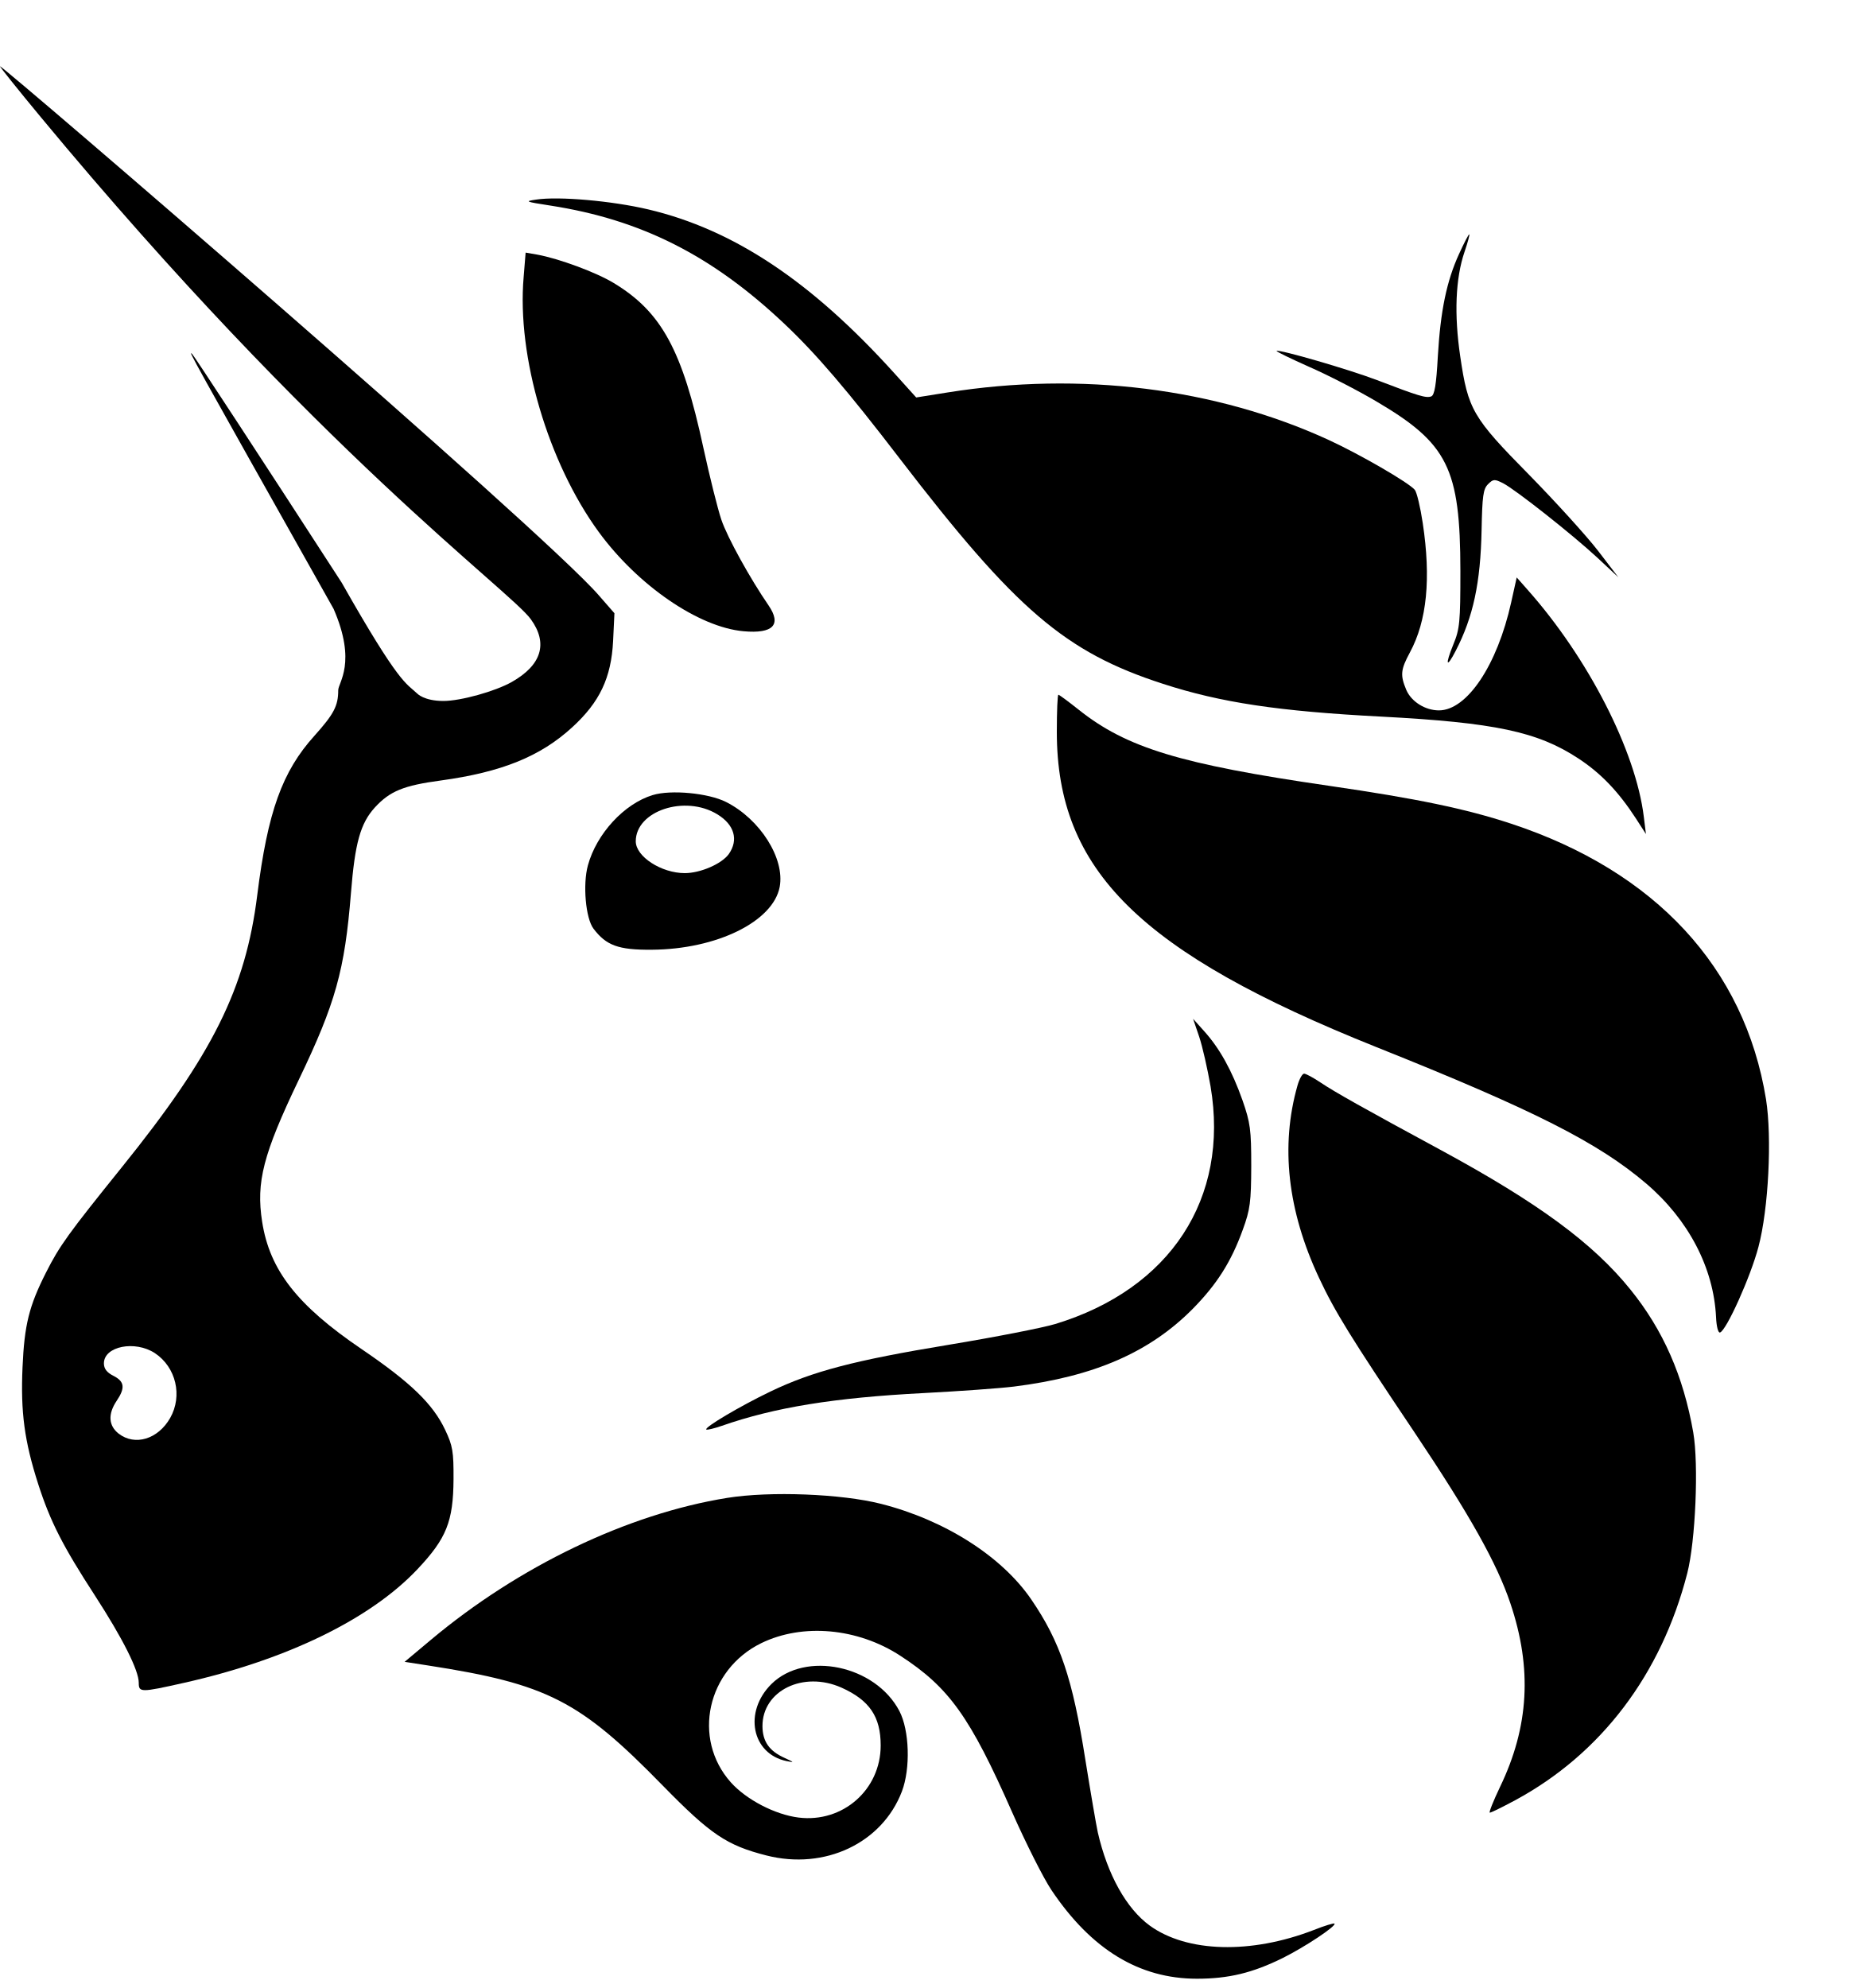
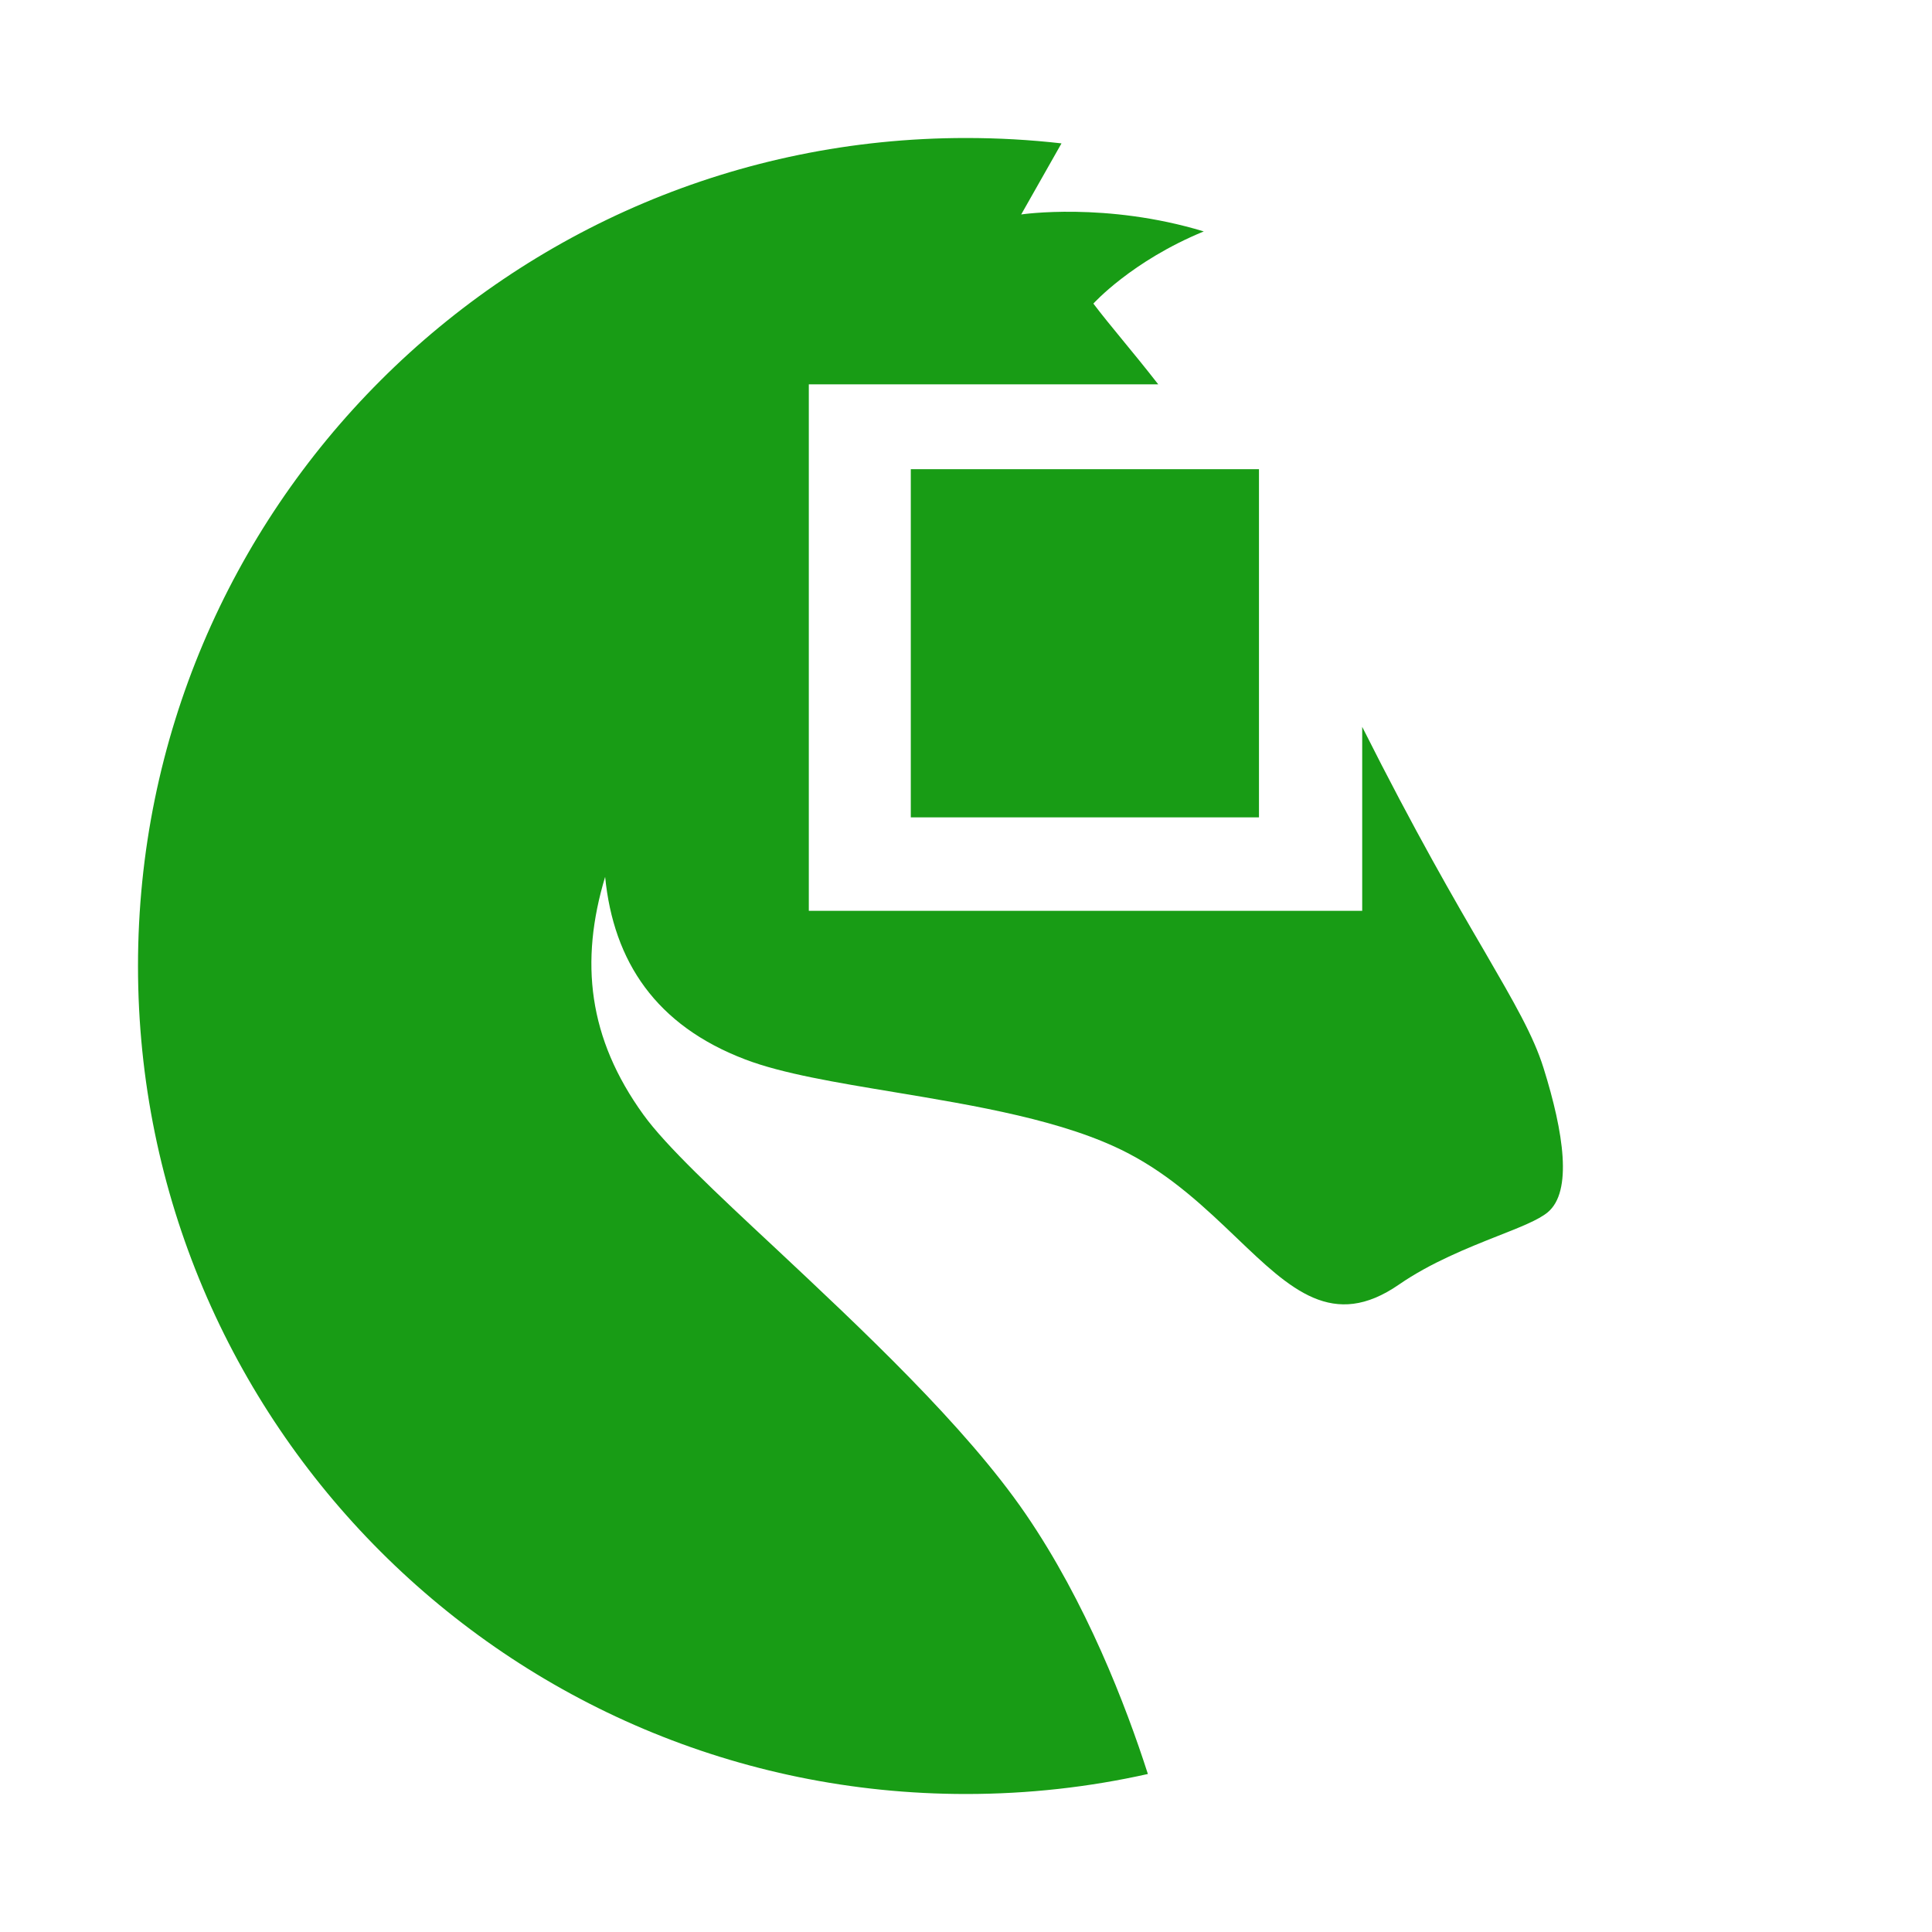
- <svg xmlns="http://www.w3.org/2000/svg" width="14" height="15" viewBox="0 0 14 15" fill="black">
-   <g style="mix-blend-mode:darken">
-     <path d="M4.152 1.551C3.964 1.522 3.956 1.519 4.045 1.506C4.214 1.48 4.615 1.515 4.891 1.58C5.535 1.732 6.121 2.122 6.747 2.815L6.913 2.999L7.151 2.961C8.153 2.801 9.172 2.928 10.024 3.319C10.259 3.427 10.629 3.641 10.675 3.696C10.69 3.714 10.717 3.827 10.735 3.947C10.798 4.365 10.767 4.684 10.638 4.923C10.568 5.053 10.564 5.094 10.611 5.206C10.649 5.294 10.753 5.36 10.857 5.36C11.069 5.36 11.297 5.019 11.402 4.546L11.444 4.357L11.527 4.451C11.983 4.965 12.342 5.665 12.403 6.163L12.419 6.293L12.343 6.175C12.211 5.972 12.078 5.833 11.908 5.722C11.602 5.521 11.279 5.452 10.422 5.407C9.648 5.367 9.21 5.301 8.776 5.16C8.037 4.921 7.665 4.602 6.787 3.458C6.397 2.949 6.157 2.668 5.917 2.442C5.372 1.927 4.837 1.657 4.152 1.551Z" />
-     <path d="M10.849 2.686C10.869 2.346 10.915 2.121 11.009 1.916C11.046 1.835 11.08 1.768 11.086 1.768C11.091 1.768 11.075 1.828 11.05 1.901C10.982 2.101 10.971 2.373 11.018 2.69C11.077 3.092 11.111 3.15 11.539 3.584C11.739 3.788 11.972 4.045 12.057 4.155L12.211 4.356L12.057 4.212C11.869 4.037 11.436 3.695 11.341 3.646C11.277 3.614 11.267 3.614 11.228 3.653C11.191 3.689 11.184 3.743 11.179 3.999C11.171 4.398 11.116 4.654 10.984 4.91C10.913 5.048 10.902 5.019 10.966 4.862C11.014 4.746 11.019 4.694 11.019 4.308C11.018 3.533 10.925 3.346 10.382 3.027C10.245 2.946 10.018 2.829 9.878 2.768C9.739 2.706 9.628 2.652 9.632 2.648C9.647 2.633 10.177 2.787 10.39 2.868C10.708 2.99 10.76 3.005 10.799 2.991C10.824 2.981 10.837 2.906 10.849 2.686Z" />
-     <path d="M4.517 4.013C4.136 3.491 3.899 2.69 3.951 2.091L3.966 1.906L4.053 1.921C4.217 1.951 4.498 2.055 4.63 2.135C4.991 2.353 5.148 2.64 5.307 3.378C5.354 3.594 5.415 3.839 5.443 3.922C5.488 4.055 5.66 4.366 5.799 4.568C5.899 4.714 5.833 4.783 5.611 4.763C5.272 4.733 4.813 4.418 4.517 4.013Z" />
-     <path d="M10.386 7.901C8.602 7.187 7.974 6.567 7.974 5.522C7.974 5.368 7.979 5.242 7.986 5.242C7.992 5.242 8.061 5.293 8.139 5.355C8.501 5.643 8.906 5.766 10.027 5.929C10.688 6.025 11.059 6.102 11.402 6.215C12.49 6.574 13.164 7.302 13.325 8.294C13.371 8.583 13.344 9.123 13.268 9.408C13.209 9.633 13.026 10.039 12.978 10.054C12.964 10.059 12.951 10.008 12.948 9.938C12.93 9.566 12.74 9.203 12.422 8.931C12.06 8.622 11.575 8.376 10.386 7.901Z" />
-     <path d="M9.134 8.197C9.111 8.065 9.073 7.896 9.048 7.822L9.002 7.687L9.087 7.782C9.204 7.912 9.296 8.079 9.375 8.302C9.434 8.472 9.441 8.522 9.441 8.798C9.44 9.069 9.433 9.126 9.377 9.279C9.29 9.52 9.182 9.69 9.001 9.874C8.675 10.204 8.256 10.386 7.651 10.462C7.546 10.475 7.24 10.497 6.971 10.511C6.292 10.546 5.845 10.619 5.444 10.759C5.386 10.779 5.335 10.791 5.329 10.786C5.313 10.77 5.587 10.608 5.812 10.5C6.13 10.347 6.447 10.264 7.157 10.147C7.508 10.089 7.87 10.018 7.962 9.99C8.83 9.726 9.277 9.043 9.134 8.197Z" />
-     <path d="M9.952 9.641C9.715 9.135 9.66 8.646 9.79 8.19C9.804 8.141 9.826 8.101 9.84 8.101C9.853 8.101 9.909 8.131 9.964 8.168C10.073 8.241 10.292 8.364 10.876 8.68C11.604 9.075 12.02 9.38 12.302 9.73C12.549 10.035 12.702 10.384 12.776 10.808C12.818 11.049 12.793 11.628 12.731 11.87C12.535 12.634 12.08 13.234 11.431 13.584C11.336 13.635 11.251 13.677 11.241 13.677C11.232 13.678 11.267 13.59 11.318 13.483C11.537 13.029 11.562 12.588 11.396 12.097C11.295 11.796 11.089 11.429 10.673 10.808C10.189 10.087 10.071 9.895 9.952 9.641Z" />
-     <path d="M3.25 12.374C3.913 11.818 4.736 11.423 5.487 11.302C5.81 11.25 6.349 11.271 6.648 11.347C7.128 11.469 7.558 11.742 7.781 12.068C7.999 12.387 8.093 12.664 8.19 13.282C8.229 13.525 8.271 13.77 8.283 13.825C8.356 14.145 8.499 14.401 8.675 14.529C8.956 14.733 9.439 14.746 9.914 14.562C9.994 14.53 10.064 14.509 10.069 14.514C10.086 14.531 9.847 14.69 9.678 14.774C9.451 14.886 9.271 14.93 9.031 14.93C8.596 14.93 8.235 14.71 7.934 14.262C7.874 14.173 7.741 13.909 7.637 13.674C7.319 12.953 7.162 12.733 6.793 12.493C6.471 12.283 6.056 12.246 5.744 12.398C5.335 12.598 5.22 13.118 5.514 13.448C5.631 13.579 5.848 13.692 6.026 13.714C6.359 13.755 6.645 13.504 6.645 13.17C6.645 12.953 6.561 12.829 6.35 12.734C6.061 12.605 5.752 12.756 5.753 13.025C5.754 13.14 5.804 13.212 5.92 13.264C5.994 13.298 5.996 13.3 5.935 13.288C5.671 13.233 5.609 12.916 5.821 12.706C6.077 12.454 6.605 12.565 6.786 12.91C6.862 13.055 6.871 13.343 6.805 13.517C6.656 13.907 6.223 14.112 5.783 14C5.484 13.924 5.362 13.842 5.001 13.473C4.374 12.831 4.131 12.706 3.227 12.566L3.053 12.539L3.25 12.374Z" />
-     <path fill-rule="evenodd" clip-rule="evenodd" d="M0.308 0.884C2.402 3.41 3.845 4.452 4.005 4.672C4.137 4.854 4.087 5.018 3.861 5.146C3.735 5.217 3.475 5.289 3.346 5.289C3.199 5.289 3.148 5.233 3.148 5.233C3.063 5.153 3.015 5.167 2.578 4.396C1.972 3.46 1.464 2.684 1.45 2.671C1.418 2.641 1.419 2.642 2.517 4.594C2.694 5.001 2.552 5.15 2.552 5.208C2.552 5.326 2.519 5.388 2.373 5.551C2.129 5.821 2.02 6.125 1.941 6.754C1.853 7.459 1.605 7.957 0.917 8.81C0.515 9.309 0.449 9.4 0.347 9.602C0.219 9.855 0.184 9.997 0.17 10.316C0.155 10.655 0.184 10.873 0.288 11.197C0.379 11.48 0.474 11.666 0.717 12.04C0.926 12.363 1.047 12.603 1.047 12.697C1.047 12.771 1.061 12.771 1.386 12.698C2.163 12.524 2.794 12.217 3.149 11.841C3.369 11.608 3.42 11.48 3.422 11.161C3.423 10.953 3.416 10.909 3.359 10.789C3.267 10.594 3.099 10.431 2.728 10.179C2.243 9.85 2.035 9.584 1.978 9.219C1.931 8.919 1.986 8.708 2.254 8.148C2.532 7.569 2.601 7.322 2.648 6.739C2.678 6.362 2.719 6.213 2.828 6.093C2.942 5.969 3.044 5.927 3.326 5.889C3.785 5.826 4.077 5.708 4.317 5.488C4.525 5.298 4.612 5.114 4.626 4.837L4.636 4.627L4.519 4.493C4.098 4.004 0.026 0.5 0 0.5C-0.005 0.5 0.133 0.673 0.308 0.884ZM1.284 10.699C1.379 10.531 1.328 10.316 1.169 10.21C1.018 10.111 0.784 10.158 0.784 10.287C0.784 10.327 0.806 10.356 0.856 10.381C0.94 10.424 0.946 10.472 0.88 10.57C0.813 10.67 0.819 10.757 0.895 10.817C1.018 10.912 1.192 10.86 1.284 10.699Z" />
-     <path fill-rule="evenodd" clip-rule="evenodd" d="M4.925 5.999C4.71 6.064 4.501 6.291 4.436 6.529C4.396 6.674 4.419 6.929 4.478 7.007C4.574 7.134 4.666 7.168 4.917 7.166C5.407 7.163 5.833 6.954 5.883 6.692C5.923 6.478 5.736 6.181 5.478 6.051C5.345 5.984 5.062 5.957 4.925 5.999ZM5.499 6.444C5.574 6.337 5.541 6.222 5.412 6.144C5.168 5.995 4.797 6.118 4.797 6.348C4.797 6.463 4.99 6.588 5.167 6.588C5.285 6.588 5.446 6.518 5.499 6.444Z" />
-   </g>
+ <svg xmlns="http://www.w3.org/2000/svg" width="14" height="14" viewBox="0 0 14 14" fill="none">
+   <path fill-rule="evenodd" clip-rule="evenodd" d="M8.318 12.855C8.158 12.357 7.871 11.611 7.431 10.969C6.992 10.329 6.237 9.624 5.614 9.04C5.188 8.643 4.824 8.302 4.662 8.077C4.262 7.523 4.2 6.969 4.385 6.354C4.446 6.969 4.754 7.431 5.4 7.677C5.669 7.78 6.059 7.844 6.48 7.914C7.068 8.012 7.716 8.119 8.169 8.354C8.491 8.52 8.739 8.758 8.961 8.97C9.353 9.345 9.66 9.639 10.138 9.308C10.367 9.15 10.635 9.043 10.852 8.957C11.015 8.893 11.149 8.84 11.215 8.785C11.396 8.635 11.332 8.209 11.185 7.739C11.111 7.503 10.974 7.268 10.758 6.895L10.758 6.895L10.758 6.895C10.544 6.529 10.254 6.029 9.871 5.267V6.6H5.861V2.785H8.393C8.298 2.663 8.211 2.557 8.132 2.461L8.132 2.461L8.132 2.461C8.055 2.367 7.985 2.282 7.923 2.2C7.923 2.2 8.2 1.892 8.723 1.677C8.015 1.462 7.4 1.554 7.4 1.554L7.692 1.039C7.465 1.013 7.234 1 7 1C3.686 1 1 3.686 1 7C1 10.314 3.686 13 7 13C7.453 13 7.894 12.95 8.318 12.855ZM9.123 3.4H6.6V5.923H9.123V3.4Z" fill="#189C15" />
</svg>
